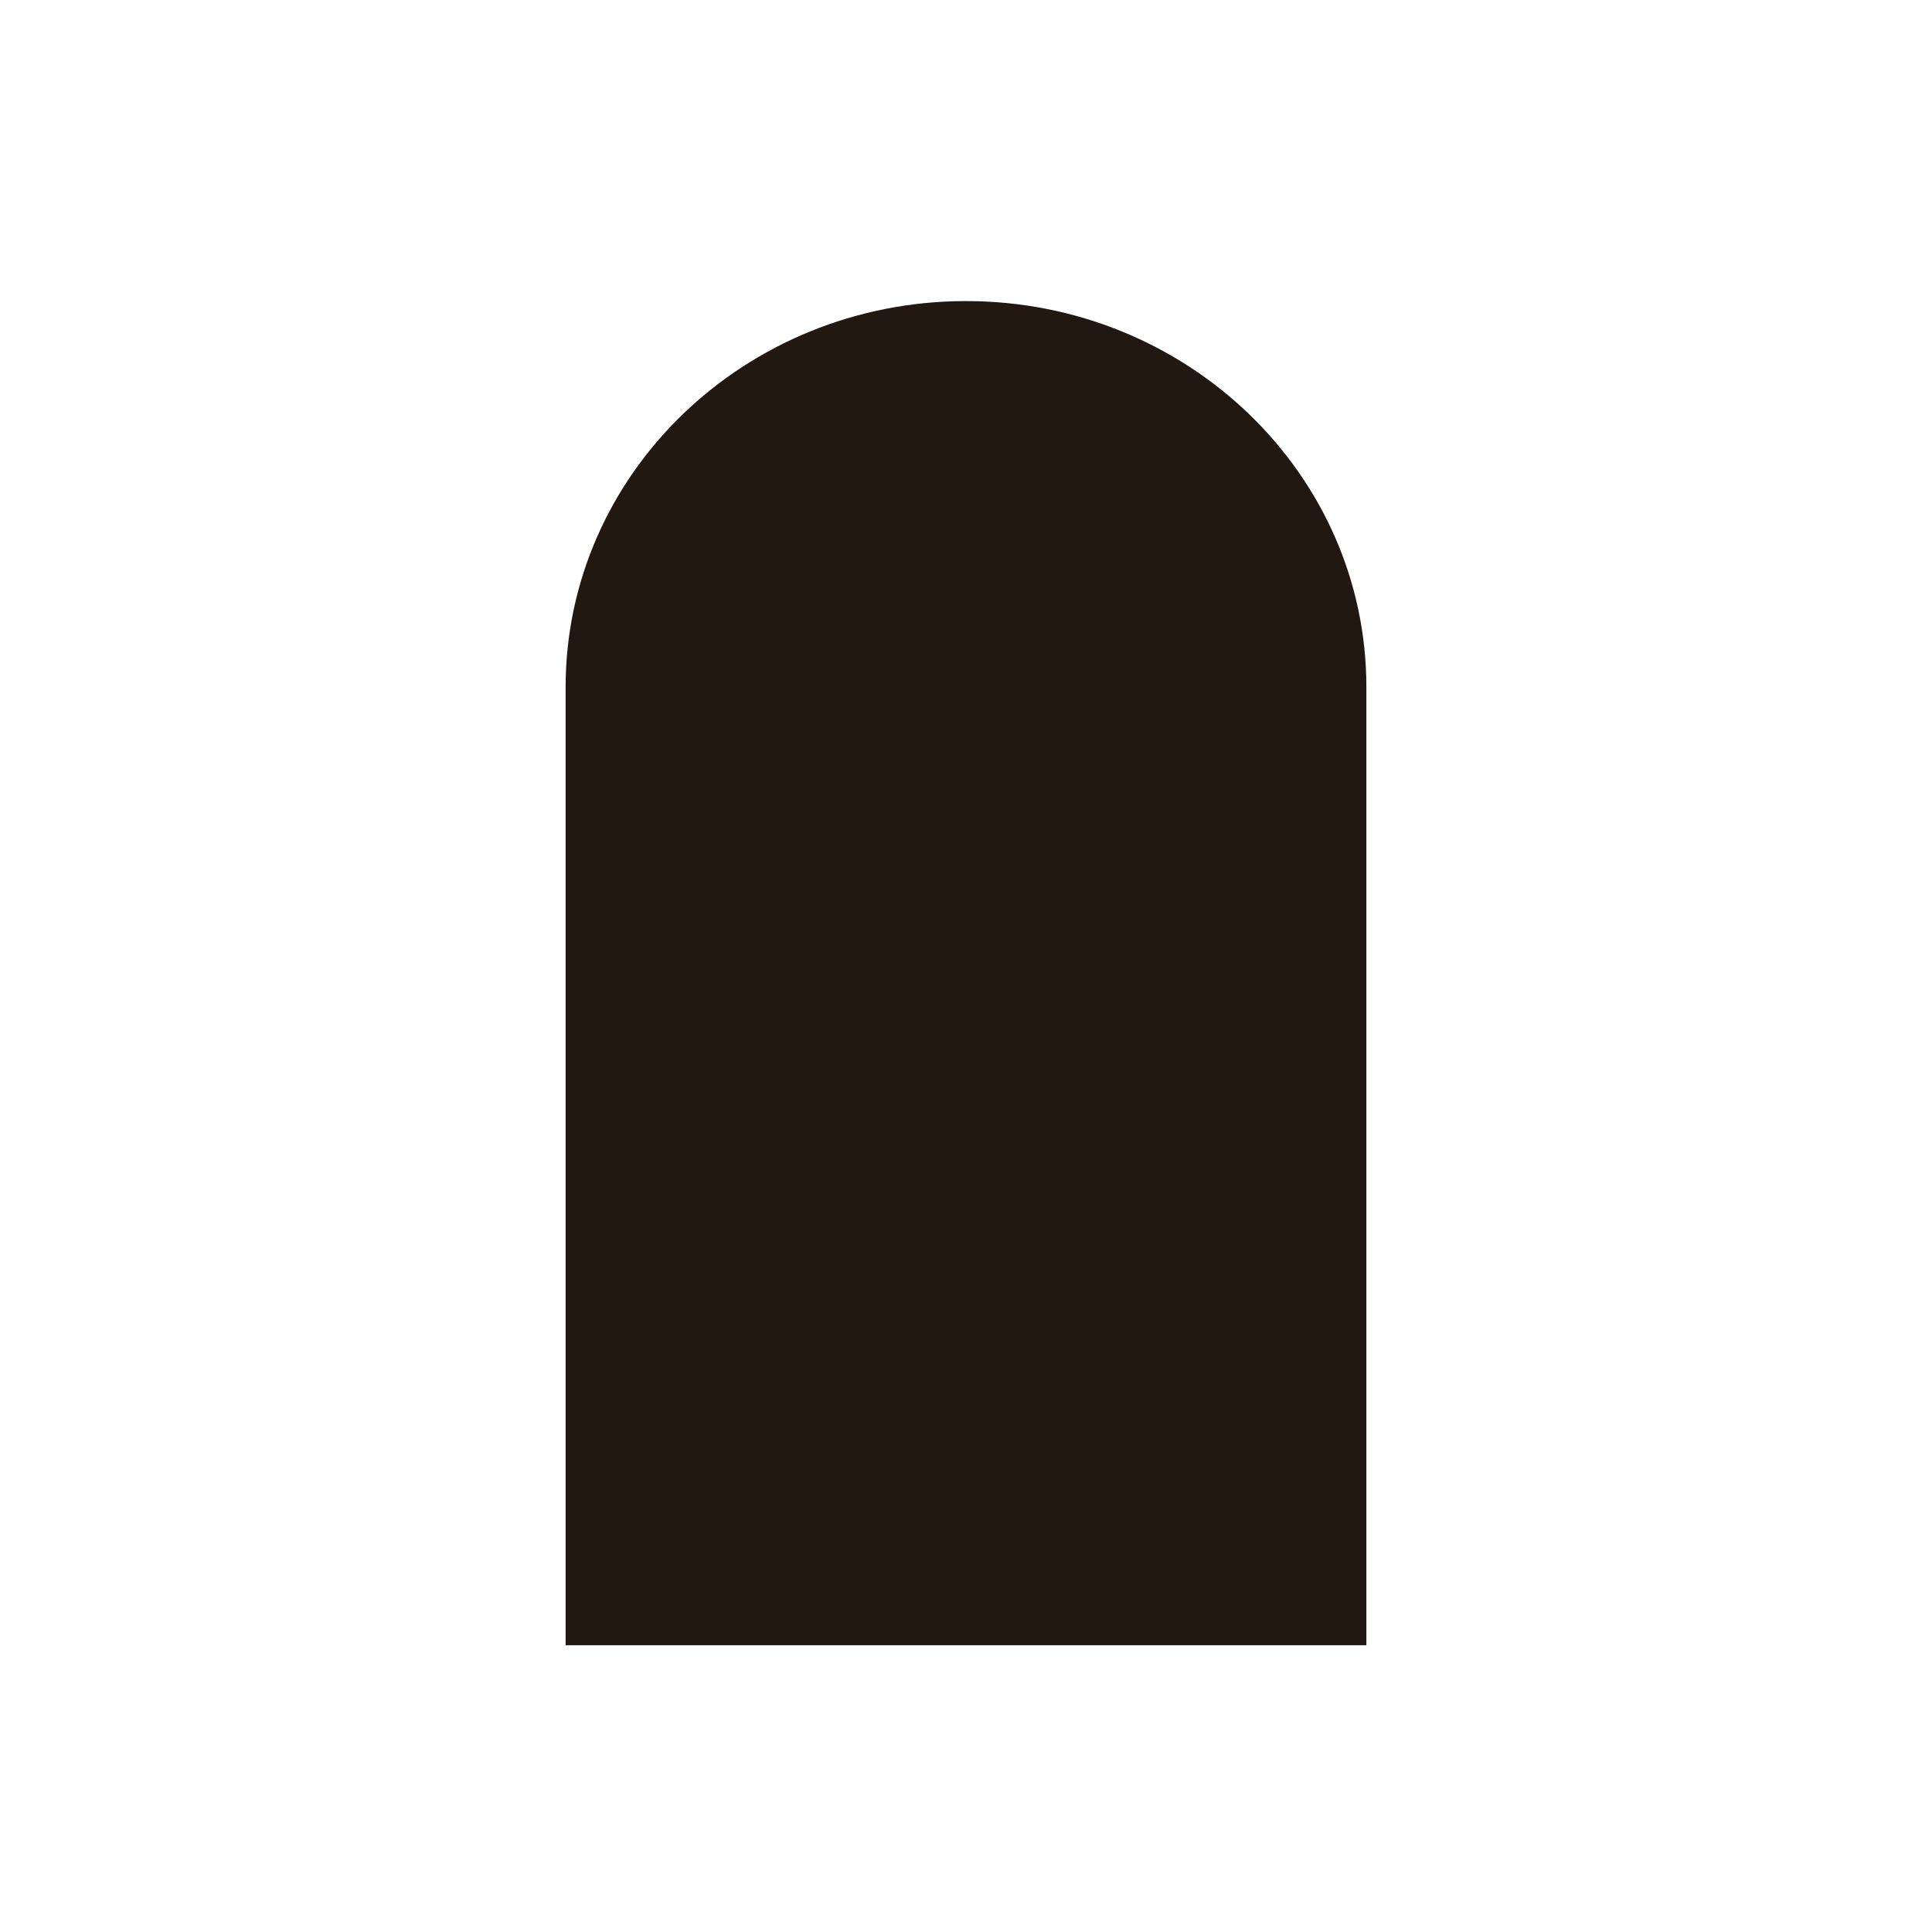
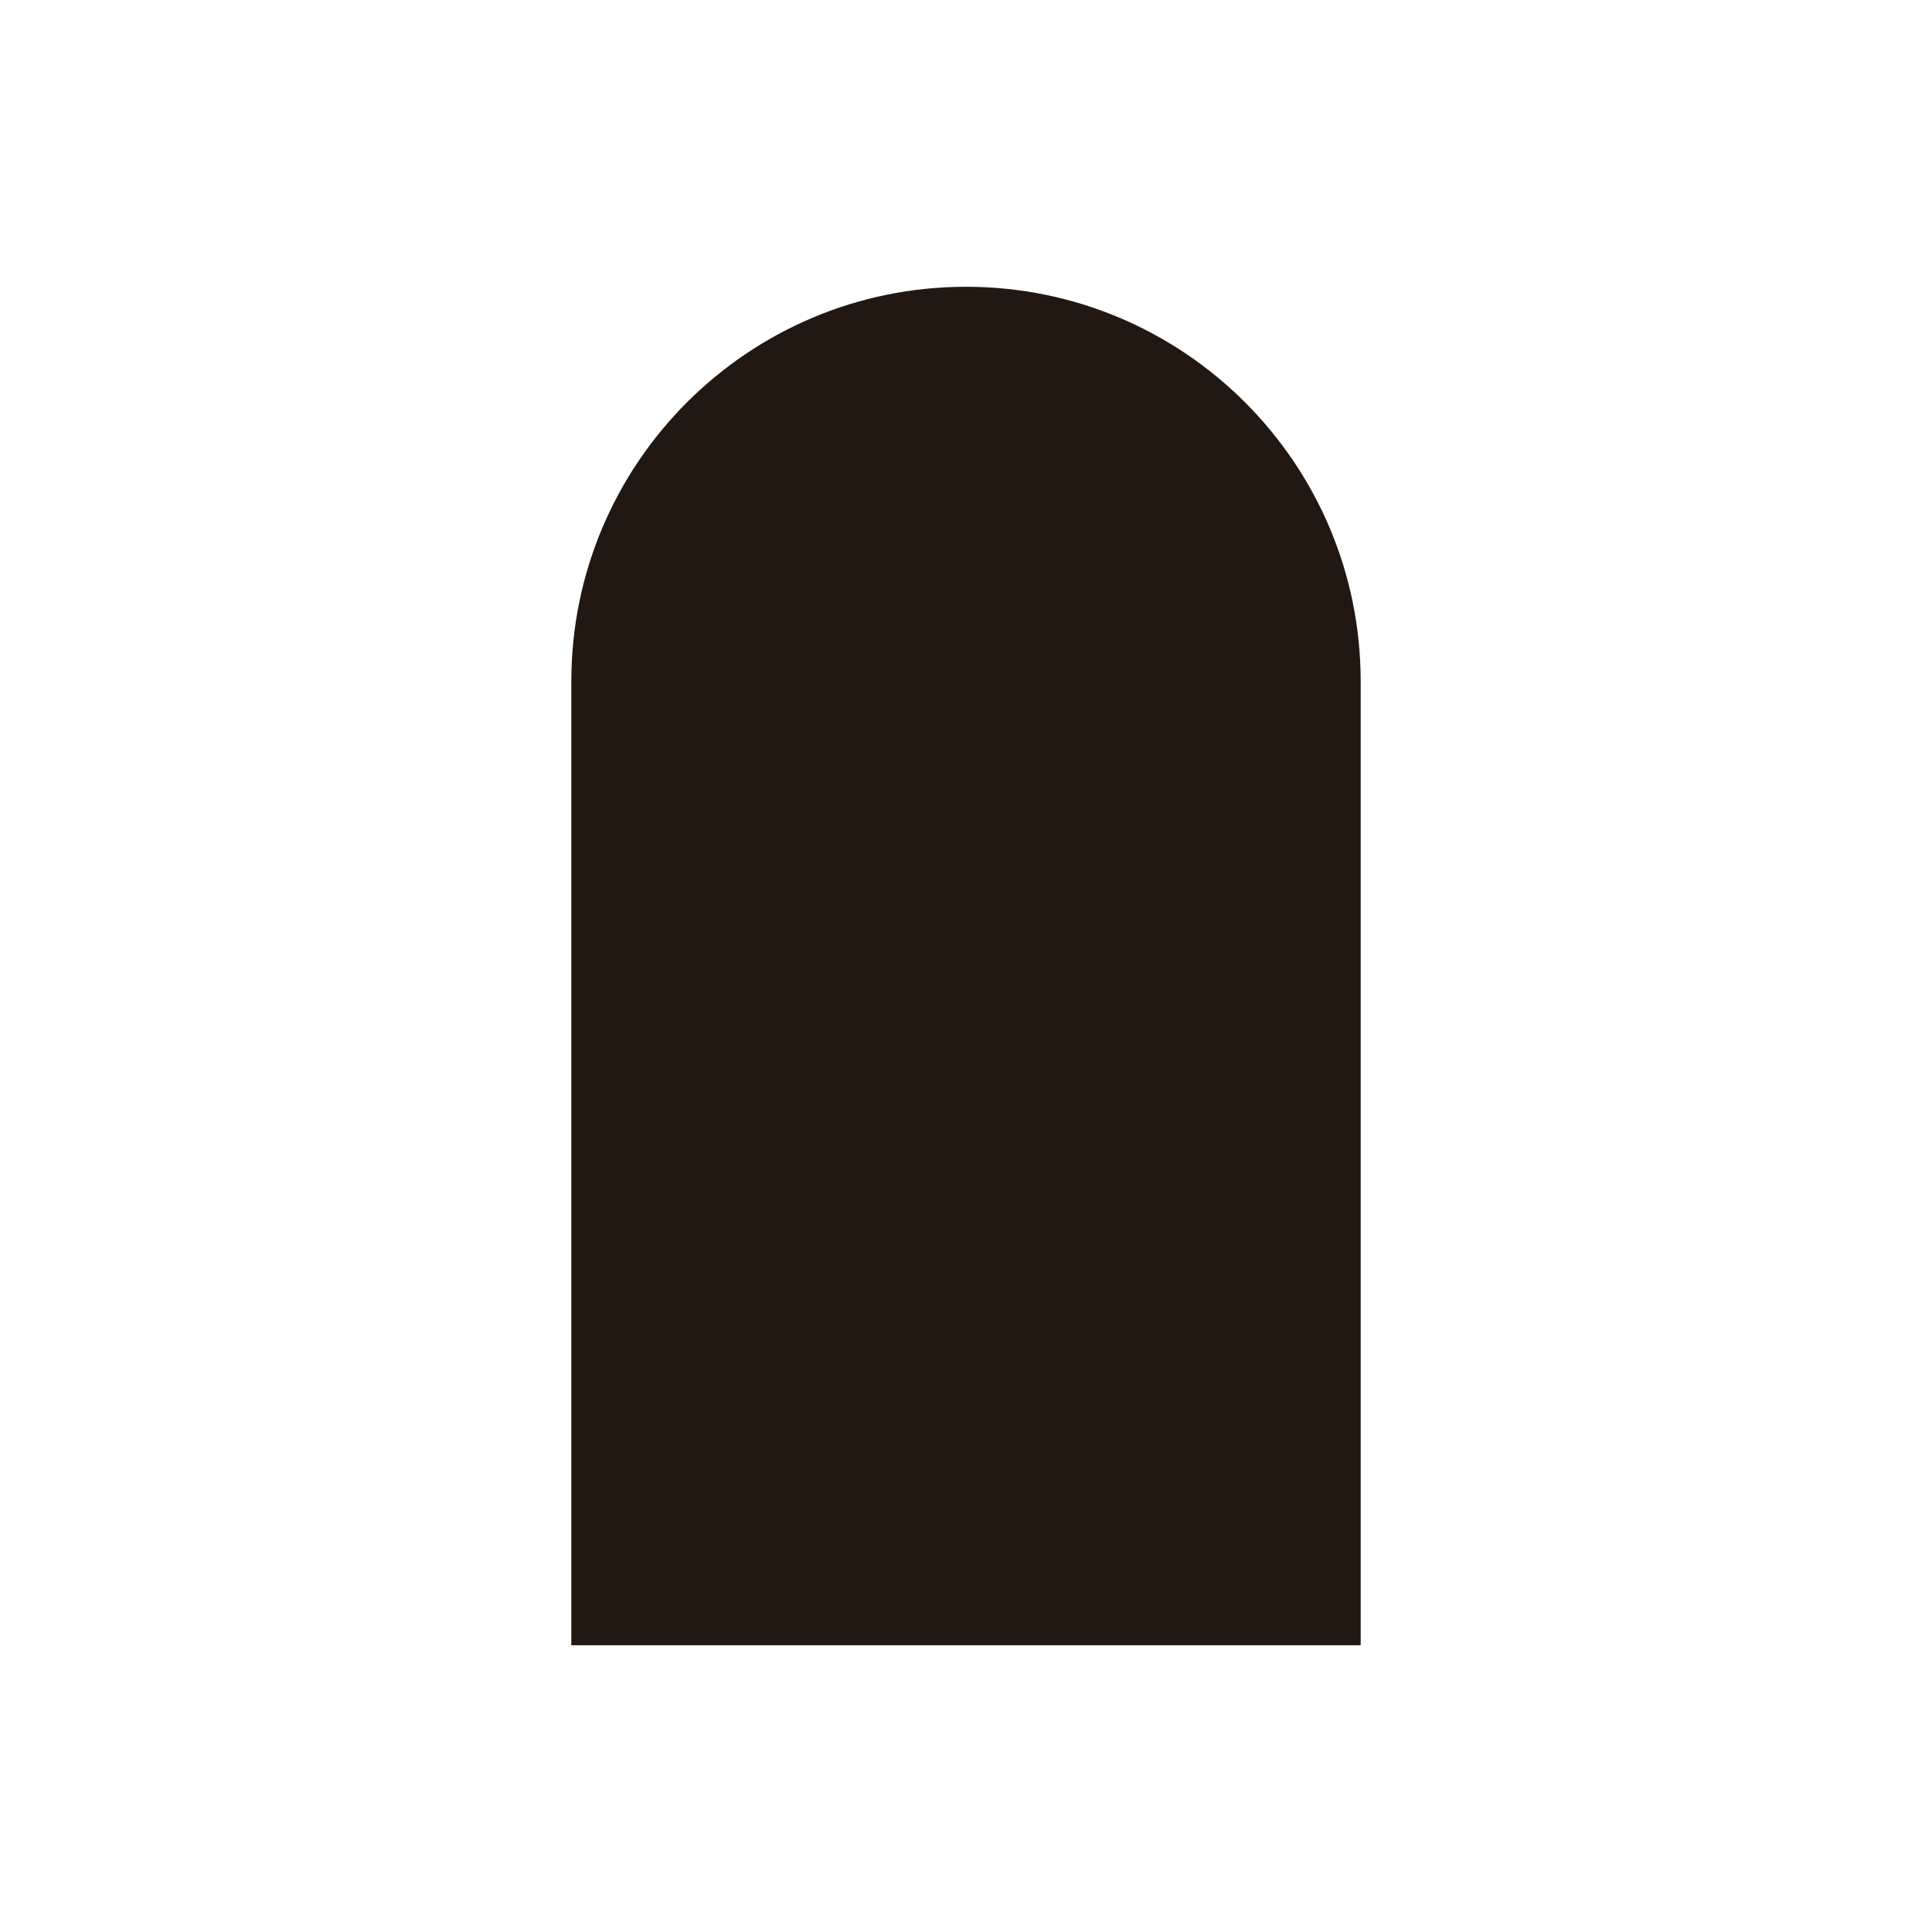
<svg xmlns="http://www.w3.org/2000/svg" viewBox="0 0 1024 1024" width="1024" height="1024">
-   <path d="M 299.79 872.0 L 299.79 364.21 A 212.21 204.63 0 0 1 724.21 364.21 L 724.21 872.0 Z" fill="#211811" />
+   <path d="M 302.81 872.0 L 302.81 361.19 A 209.19 209.19 0 0 1 721.19 361.19 L 721.19 872.0 Z" fill="#211811" />
</svg>
